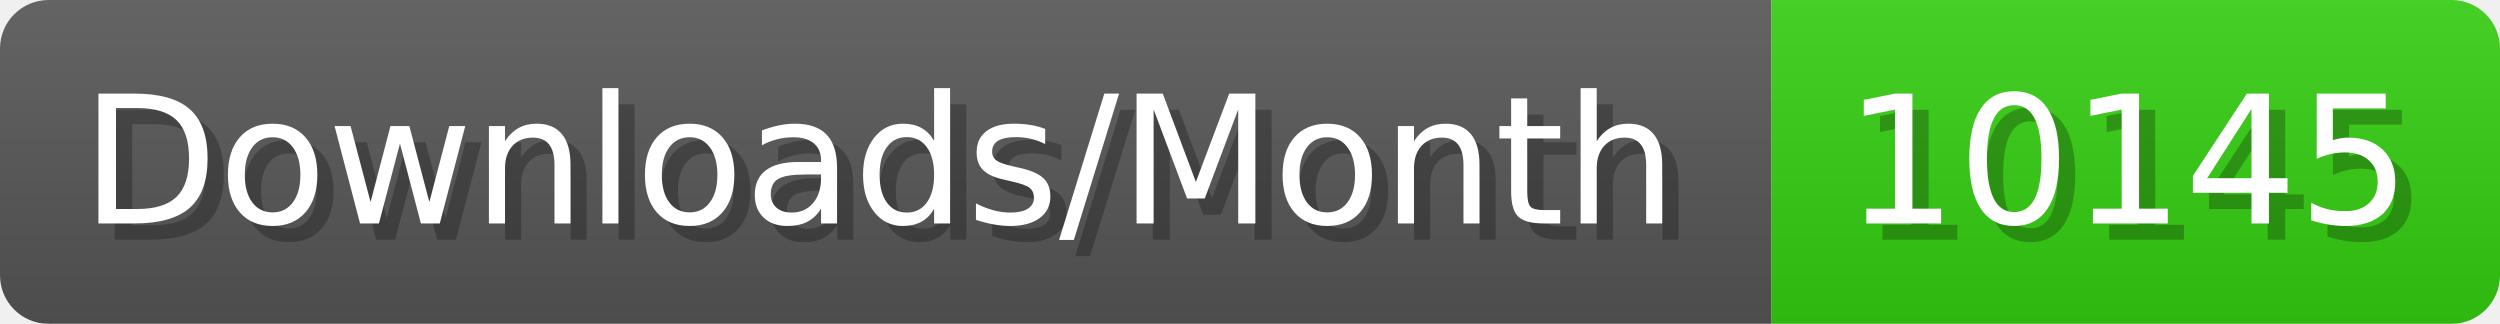
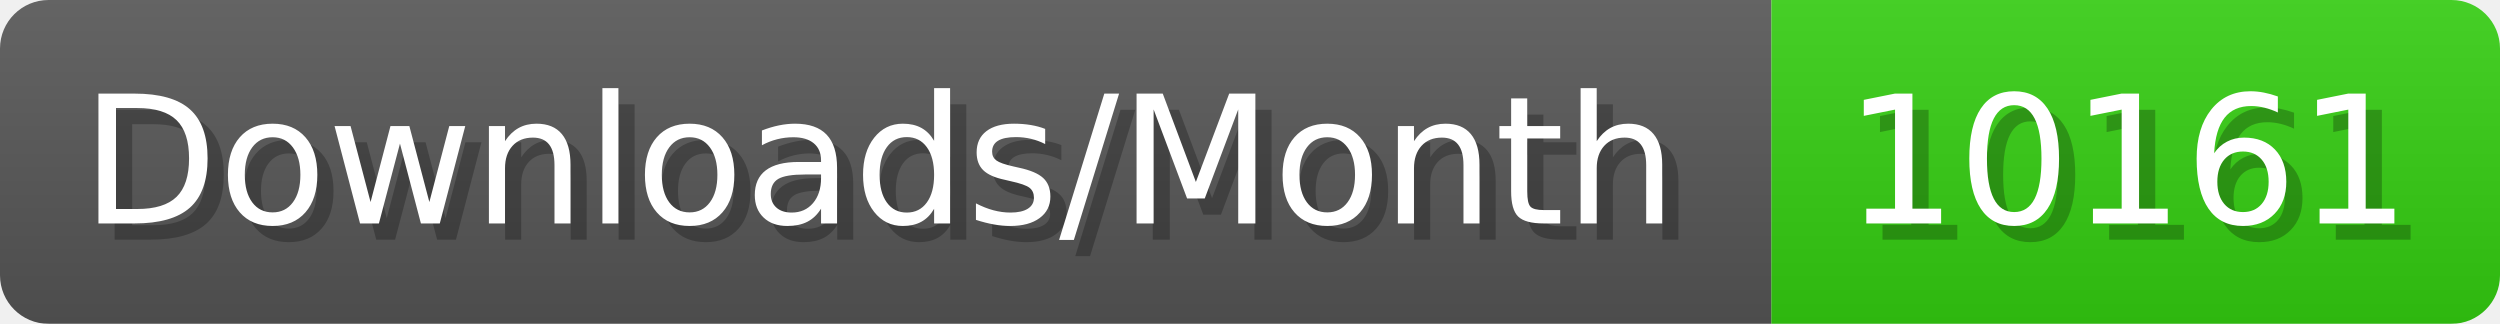
- <svg xmlns="http://www.w3.org/2000/svg" width="154.4" height="20" viewBox="0 0 1544 200" role="img" aria-label="Downloads/Month: 10145">
+ <svg xmlns="http://www.w3.org/2000/svg" width="154.4" height="20" viewBox="0 0 1544 200" role="img" aria-label="Downloads/Month: 10161">
  <linearGradient id="YlXUI" x2="0" y2="100%">
    <stop offset="0" stop-opacity=".1" stop-color="#EEE" />
    <stop offset="1" stop-opacity=".1" />
  </linearGradient>
  <mask id="JHhop">
    <rect width="1544" height="200" rx="30" fill="#FFF" />
  </mask>
  <g mask="url(#JHhop)">
    <rect width="1094" height="200" fill="#555" />
    <rect width="450" height="200" fill="#3C1" x="1094" />
    <rect width="1544" height="200" fill="url(#YlXUI)" />
  </g>
  <g aria-hidden="true" fill="#fff" text-anchor="start" font-family="Verdana,DejaVu Sans,sans-serif" font-size="110">
    <text x="60" y="148" textLength="994" fill="#000" opacity="0.25">Downloads/Month</text>
    <text x="50" y="138" textLength="994">Downloads/Month</text>
-     <text x="1149" y="148" textLength="350" fill="#000" opacity="0.25">10145</text>
-     <text x="1139" y="138" textLength="350">10145</text>
+     <text x="1149" y="148" textLength="350" fill="#000" opacity="0.25">10161</text>
+     <text x="1139" y="138" textLength="350">10161</text>
  </g>
</svg>
